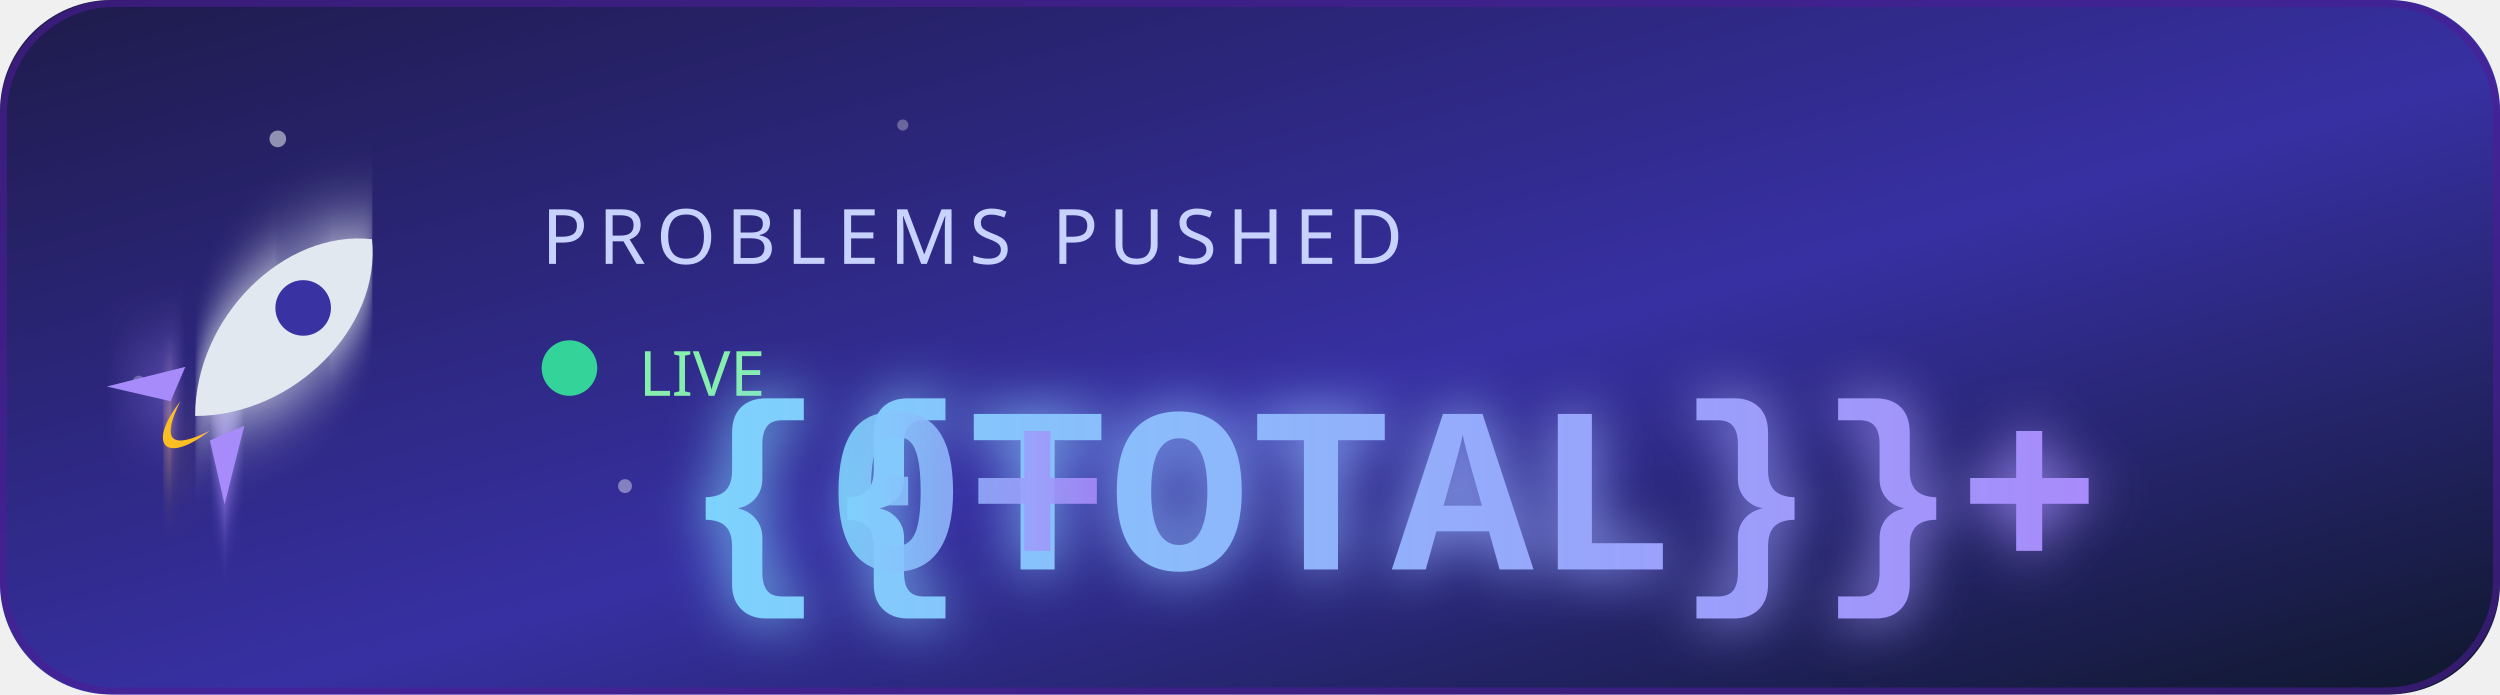
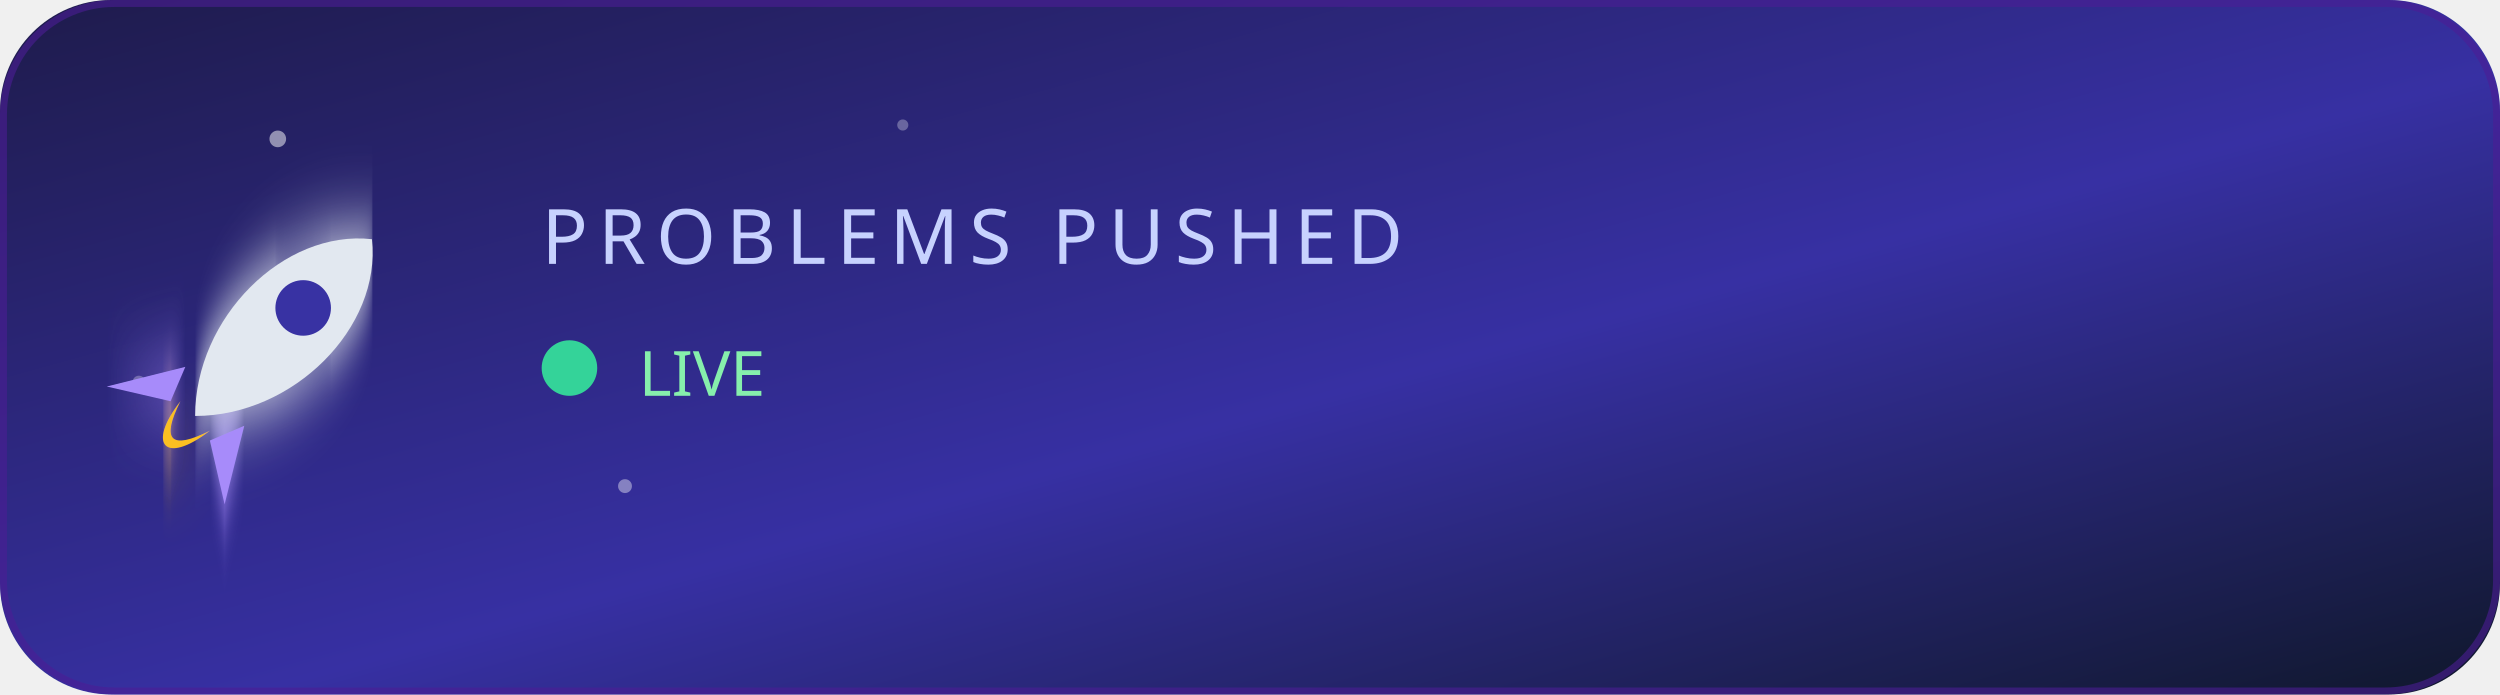
<svg xmlns="http://www.w3.org/2000/svg" width="360" height="100" viewBox="0 0 360 100">
  <defs>
    <linearGradient id="bg" x1="0%" y1="0%" x2="100%" y2="100%">
      <stop offset="0%" stop-color="#1e1b4b" />
      <stop offset="55%" stop-color="#3730a3" />
      <stop offset="100%" stop-color="#0f172a" />
    </linearGradient>
    <linearGradient id="numGrad" x1="0%" y1="0%" x2="100%" y2="0%">
      <stop offset="0%" stop-color="#7dd3fc" />
      <stop offset="100%" stop-color="#a78bfa" />
    </linearGradient>
    <filter id="glow" x="-60%" y="-60%" width="220%" height="220%">
      <feGaussianBlur stdDeviation="4" result="blur" />
      <feMerge>
        <feMergeNode in="blur" />
        <feMergeNode in="SourceGraphic" />
      </feMerge>
    </filter>
    <clipPath id="clip">
      <rect x="0" y="0" width="360" height="100" rx="16" />
    </clipPath>
  </defs>
  <g clip-path="url(#clip)">
    <rect x="0" y="0" width="360" height="100" fill="url(#bg)" />
    <circle cx="40" cy="20" r="1.2" fill="#ffffff" opacity="0.5">
      <animate attributeName="opacity" values="0.1;0.9;0.1" dur="3.2s" repeatCount="indefinite" />
    </circle>
    <circle cx="90" cy="70" r="1" fill="#ffffff" opacity="0.4">
      <animate attributeName="opacity" values="0.8;0.1;0.8" dur="2.4s" repeatCount="indefinite" />
    </circle>
    <circle cx="20" cy="55" r="0.9" fill="#ffffff" opacity="0.3">
      <animate attributeName="opacity" values="0.2;0.7;0.2" dur="4s" repeatCount="indefinite" />
    </circle>
    <circle cx="130" cy="18" r="0.8" fill="#ffffff" opacity="0.3">
      <animate attributeName="opacity" values="0.6;0.1;0.6" dur="3.6s" repeatCount="indefinite" />
    </circle>
    <g transform="translate(38,50)">
      <g>
        <animateTransform attributeName="transform" type="translate" values="0 0; 0 -4; 0 0" dur="2.4s" repeatCount="indefinite" />
        <g transform="rotate(45)" filter="url(#glow)">
          <path d="M0,-22 C10,-14 10,4 0,14 C-10,4 -10,-14 0,-22 Z" fill="#e2e8f0" />
          <circle cx="0" cy="-8" r="4" fill="#3730a3" />
          <path d="M-6,10 L-12,20 L-4,15 Z" fill="#a78bfa" />
          <path d="M6,10 L12,20 L4,15 Z" fill="#a78bfa" />
          <path d="M-3,14 C-1,20 1,20 3,14 C2,22 -2,22 -3,14 Z" fill="#fbbf24">
            <animate attributeName="d" dur="0.5s" repeatCount="indefinite" values="M-3,14 C-1,20 1,20 3,14 C2,22 -2,22 -3,14 Z;                       M-3,14 C-1,24 1,24 3,14 C2,26 -2,26 -3,14 Z;                       M-3,14 C-1,20 1,20 3,14 C2,22 -2,22 -3,14 Z" />
          </path>
        </g>
      </g>
    </g>
    <text x="78" y="38" font-family="Verdana, Geneva, sans-serif" font-size="11" fill="#c7d2fe" letter-spacing="1.5">PROBLEMS PUSHED</text>
    <circle cx="82" cy="53" r="4" fill="#34d399">
      <animate attributeName="opacity" values="1;0.25;1" dur="1.6s" repeatCount="indefinite" />
    </circle>
    <text x="92" y="57" font-family="Verdana, Geneva, sans-serif" font-size="9" fill="#86efac">LIVE</text>
-     <text x="78" y="82" font-family="Consolas, 'Courier New', monospace" font-weight="bold" font-size="34" fill="url(#numGrad)" filter="url(#glow)">
-       <tspan opacity="0">
-         <animate attributeName="opacity" values="0;1" dur="0.01s" begin="0.9s" fill="freeze" />
-         {{TOTAL}}+
-       </tspan>
-     </text>
-     <text x="78" y="82" font-family="Consolas, 'Courier New', monospace" font-weight="bold" font-size="34" fill="url(#numGrad)" opacity="0.9">
-       <tspan>
-         <animate attributeName="opacity" values="1;1;0;0" keyTimes="0;0.75;0.751;1" dur="0.9s" fill="freeze" />
-         <animate attributeName="x" values="78;78" dur="0.9s" fill="freeze" />
-         0+
-       </tspan>
+     <text x="78" y="82" font-family="Consolas, 'Courier New', monospace" font-weight="bold" font-size="34" fill="url(#numGrad)" filter="url(#glow)" opacity="0" transform-origin="78px 82px">
+       <animate attributeName="opacity" values="0;1" dur="0.6s" begin="0.1s" fill="freeze" />
+       <animateTransform attributeName="transform" type="scale" values="0.7;1.08;1" keyTimes="0;0.7;1" dur="0.6s" begin="0.1s" additive="sum" fill="freeze" />
+       {{TOTAL}}+
    </text>
    <rect x="-120" y="0" width="60" height="100" fill="#ffffff" opacity="0.06">
      <animate attributeName="x" values="-120;420" dur="4.5s" repeatCount="indefinite" />
    </rect>
  </g>
  <rect x="0.5" y="0.5" width="359" height="99" rx="16" fill="none" stroke="#4c1d95" stroke-opacity="0.6" />
</svg>
